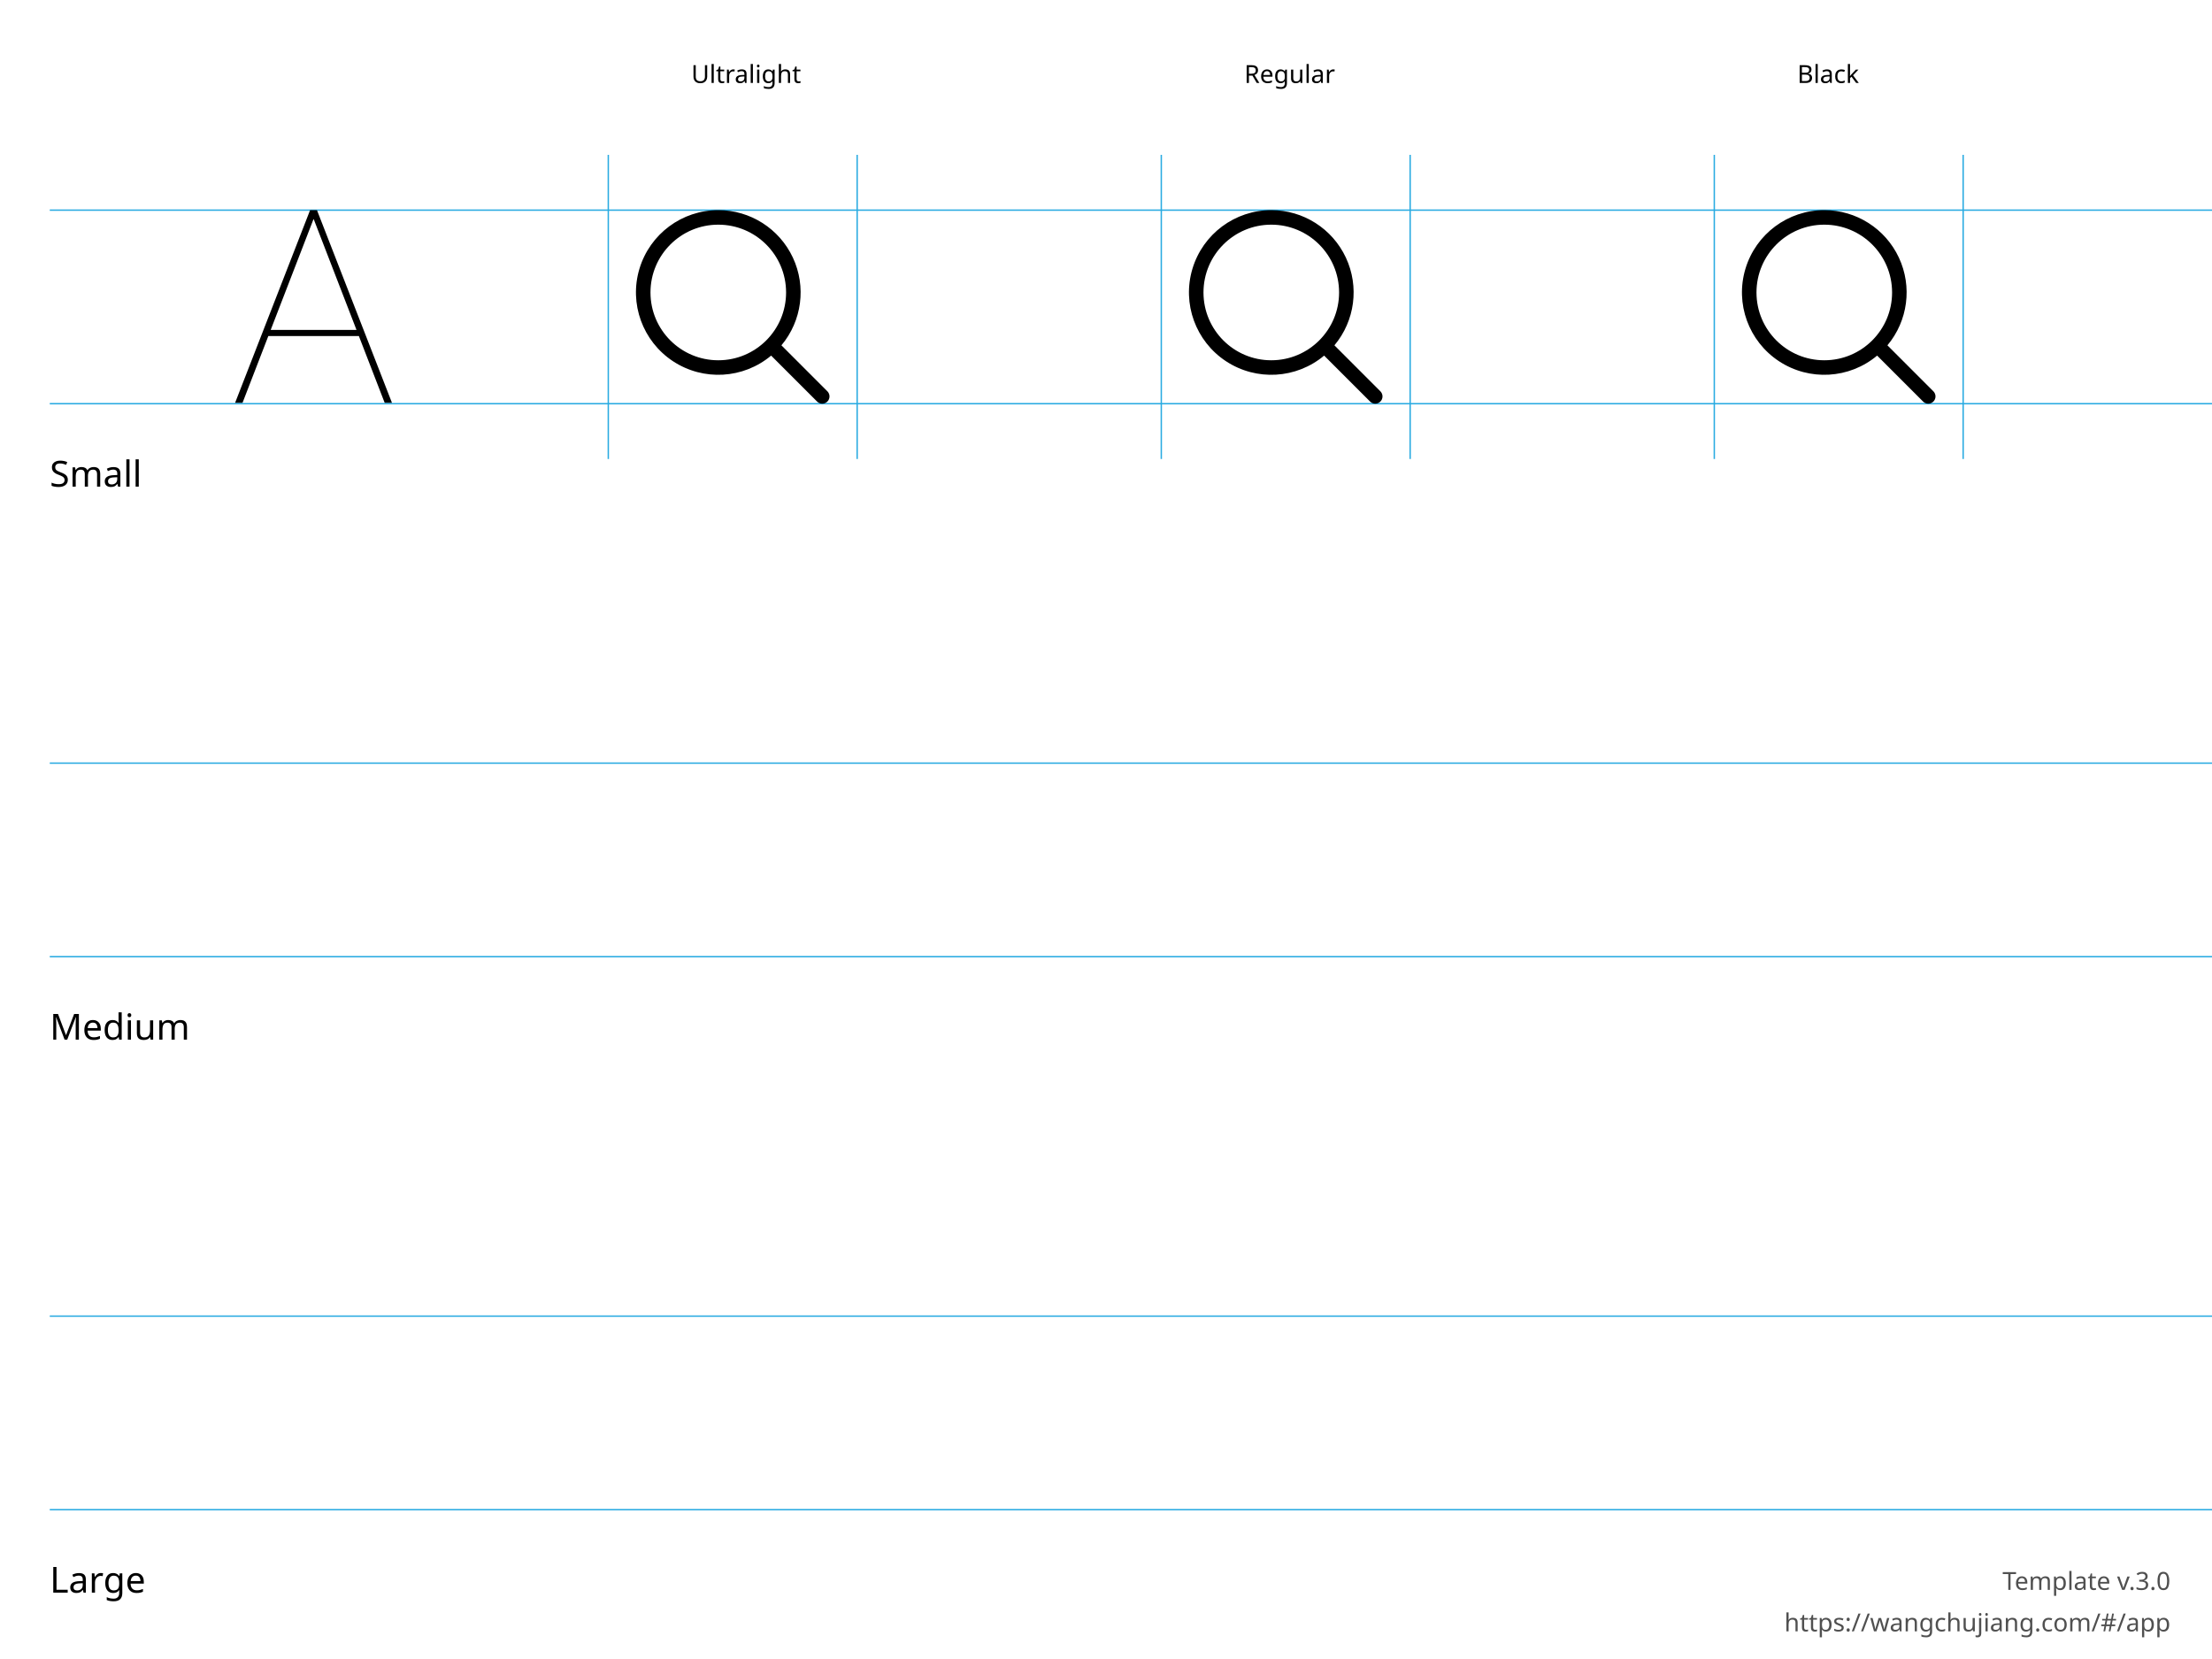
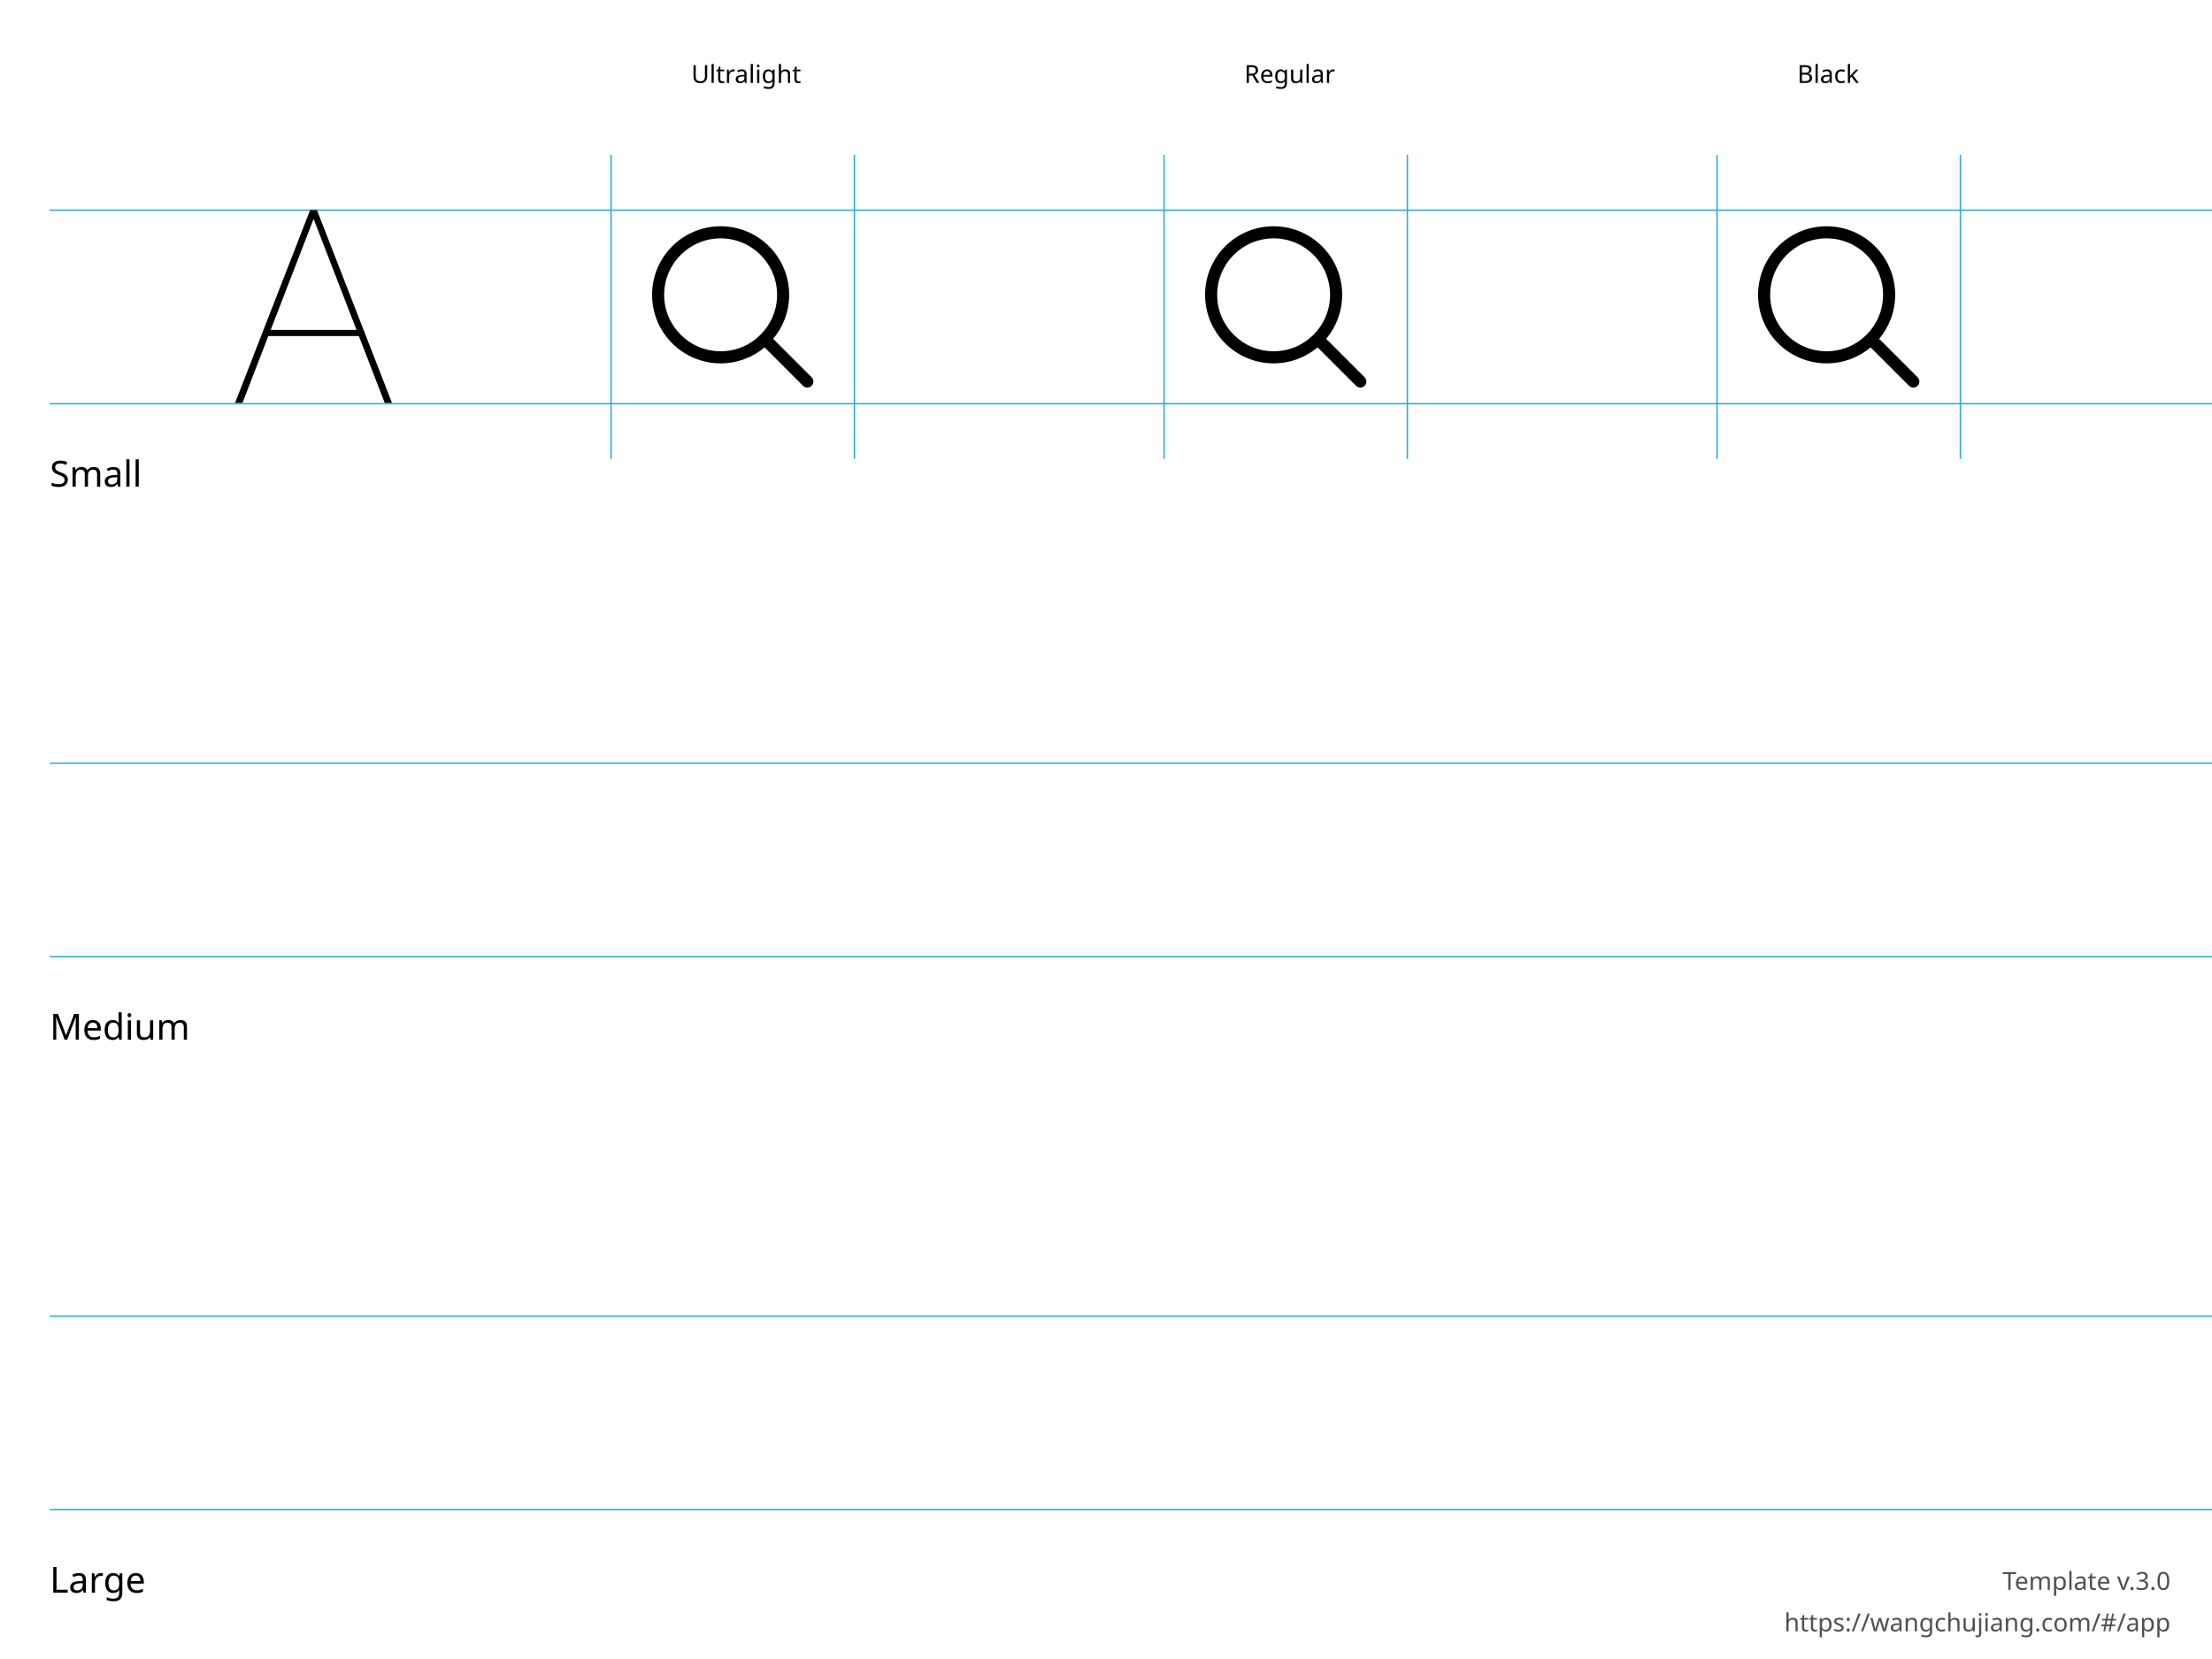
<svg xmlns="http://www.w3.org/2000/svg" height="600" width="800">
  <g id="Notes" font-family="'LucidaGrande', 'Lucida Grande', sans-serif" font-size="13">
    <rect fill="white" height="600.0" width="800.0" x="0.0" y="0.0" />
    <g font-size="13">
      <text x="18.0" y="176.0">Small</text>
      <text x="18.0" y="376.0">Medium</text>
      <text x="18.0" y="576.0">Large</text>
    </g>
    <g font-size="9">
      <text x="250.0" y="30.0">Ultralight</text>
      <text x="450.0" y="30.0">Regular</text>
      <text x="650.0" y="30.0">Black</text>
      <text id="template-version" fill="#505050" text-anchor="end" x="785.0" y="575.0">Template v.3.0</text>
      <a href="https://wangchujiang.com/#/app">
        <text fill="#505050" text-anchor="end" x="785.0" y="590.0">https://wangchujiang.com/#/app</text>
      </a>
    </g>
  </g>
  <g id="Guides" stroke="rgb(39, 170, 225)" stroke-width="0.5">
    <path id="Capline-S" d="M18,76 l800,0" />
    <path id="H-reference" d="M85,145.755 L87.685,145.755 L113.369,79.287 L114.052,79.287 L114.052,76 L112.148,76 L85,145.755 Z M95.693,121.536 L130.996,121.536 L130.263,119.313 L96.474,119.313 L95.693,121.536 Z M139.15,145.755 L141.787,145.755 L114.638,76 L113.466,76 L113.466,79.287 L139.15,145.755 Z" stroke="none" />
    <path id="Baseline-S" d="M18,146 l800,0" />
-     <path id="left-margin-Ultralight-S" d="M219.999,56 l0,110" />
-     <path id="right-margin-Ultralight-S" d="M310.001,56 l0,110" />
-     <path id="left-margin-Regular-S" d="M419.999,56 l0,110" />
-     <path id="right-margin-Regular-S" d="M510.001,56 l0,110" />
-     <path id="left-margin-Black-S" d="M619.999,56 l0,110" />
-     <path id="right-margin-Black-S" d="M710.001,56 l0,110" />
+     <path id="left-margin-Ultralight-S" d="M221,56 l0,110" />
+     <path id="right-margin-Ultralight-S" d="M309,56 l0,110" />
+     <path id="left-margin-Regular-S" d="M421,56 l0,110" />
+     <path id="right-margin-Regular-S" d="M509,56 l0,110" />
+     <path id="left-margin-Black-S" d="M621,56 l0,110" />
+     <path id="right-margin-Black-S" d="M709,56 l0,110" />
    <path id="Capline-M" d="M18,276 l800,0" />
    <path id="Baseline-M" d="M18,346 l800,0" />
    <path id="Capline-L" d="M18,476 l800,0" />
    <path id="Baseline-L" d="M18,546 l800,0" />
  </g>
  <g id="Symbols">
    <g id="Ultralight-S">
-       <path d="M259.778,76 C246.626,76 235.031,84.628 231.255,97.227 C227.479,109.825 232.415,123.408 243.398,130.643 C254.381,137.878 268.81,137.05 278.894,128.606 L295.583,145.295 C296.618,146.259 298.231,146.231 299.232,145.23 C300.232,144.23 300.261,142.617 299.296,141.582 L282.611,124.893 C290.037,116.024 291.655,103.657 286.76,93.177 C281.866,82.696 271.345,75.999 259.778,76 Z M235.256,105.776 C235.256,92.233 246.235,81.255 259.778,81.255 C273.32,81.255 284.299,92.233 284.299,105.776 C284.299,119.319 273.32,130.298 259.778,130.298 C246.235,130.298 235.256,119.319 235.256,105.776 Z" />
+       <path d="M260.624,81.833 C246.932,81.833 235.832,92.933 235.832,106.625 C235.832,120.317 246.932,131.417 260.624,131.417 C266.683,131.417 272.233,129.244 276.54,125.634 L290.433,139.528 C291.288,140.382 292.672,140.382 293.527,139.528 C294.381,138.673 294.381,137.288 293.527,136.434 L279.633,122.541 C283.243,118.234 285.416,112.684 285.416,106.625 C285.416,92.933 274.316,81.833 260.624,81.833 Z M240.207,106.625 C240.207,95.349 249.348,86.208 260.624,86.208 C271.9,86.208 281.041,95.349 281.041,106.625 C281.041,117.901 271.9,127.042 260.624,127.042 C249.348,127.042 240.207,117.901 240.207,106.625 Z" />
    </g>
    <g id="Regular-S">
-       <path d="M459.778,76 C446.626,76 435.031,84.628 431.255,97.227 C427.479,109.825 432.415,123.408 443.398,130.643 C454.381,137.878 468.81,137.05 478.894,128.606 L495.583,145.295 C496.618,146.259 498.231,146.231 499.232,145.23 C500.232,144.23 500.261,142.617 499.296,141.582 L482.611,124.893 C490.037,116.024 491.655,103.657 486.76,93.177 C481.866,82.696 471.345,75.999 459.778,76 Z M435.256,105.776 C435.256,92.233 446.235,81.255 459.778,81.255 C473.32,81.255 484.299,92.233 484.299,105.776 C484.299,119.319 473.32,130.298 459.778,130.298 C446.235,130.298 435.256,119.319 435.256,105.776 Z" />
+       <path d="M460.624,81.833 C446.932,81.833 435.832,92.933 435.832,106.625 C435.832,120.317 446.932,131.417 460.624,131.417 C466.683,131.417 472.233,129.244 476.54,125.634 L490.433,139.528 C491.288,140.382 492.672,140.382 493.527,139.528 C494.381,138.673 494.381,137.288 493.527,136.434 L479.633,122.541 C483.243,118.234 485.416,112.684 485.416,106.625 C485.416,92.933 474.316,81.833 460.624,81.833 Z M440.207,106.625 C440.207,95.349 449.348,86.208 460.624,86.208 C471.9,86.208 481.041,95.349 481.041,106.625 C481.041,117.901 471.9,127.042 460.624,127.042 C449.348,127.042 440.207,117.901 440.207,106.625 Z" />
    </g>
    <g id="Black-S">
-       <path d="M659.778,76 C646.626,76 635.031,84.628 631.255,97.227 C627.479,109.825 632.415,123.408 643.398,130.643 C654.382,137.878 668.81,137.05 678.894,128.606 L695.583,145.295 C696.618,146.259 698.231,146.231 699.232,145.23 C700.232,144.23 700.261,142.617 699.296,141.582 L682.611,124.893 C690.037,116.024 691.655,103.657 686.76,93.177 C681.866,82.696 671.345,75.999 659.778,76 Z M635.256,105.776 C635.256,92.233 646.235,81.255 659.778,81.255 C673.321,81.255 684.299,92.233 684.299,105.776 C684.299,119.319 673.321,130.298 659.778,130.298 C646.235,130.298 635.256,119.319 635.256,105.776 Z" />
+       <path d="M660.624,81.833 C646.932,81.833 635.832,92.933 635.832,106.625 C635.832,120.317 646.932,131.417 660.624,131.417 C666.682,131.417 672.233,129.244 676.54,125.634 L690.433,139.528 C691.288,140.382 692.672,140.382 693.527,139.528 C694.381,138.673 694.381,137.288 693.527,136.434 L679.633,122.541 C683.243,118.234 685.416,112.684 685.416,106.625 C685.416,92.933 674.316,81.833 660.624,81.833 Z M640.207,106.625 C640.207,95.349 649.348,86.208 660.624,86.208 C671.9,86.208 681.041,95.349 681.041,106.625 C681.041,117.901 671.9,127.042 660.624,127.042 C649.348,127.042 640.207,117.901 640.207,106.625 Z" />
    </g>
  </g>
</svg>
